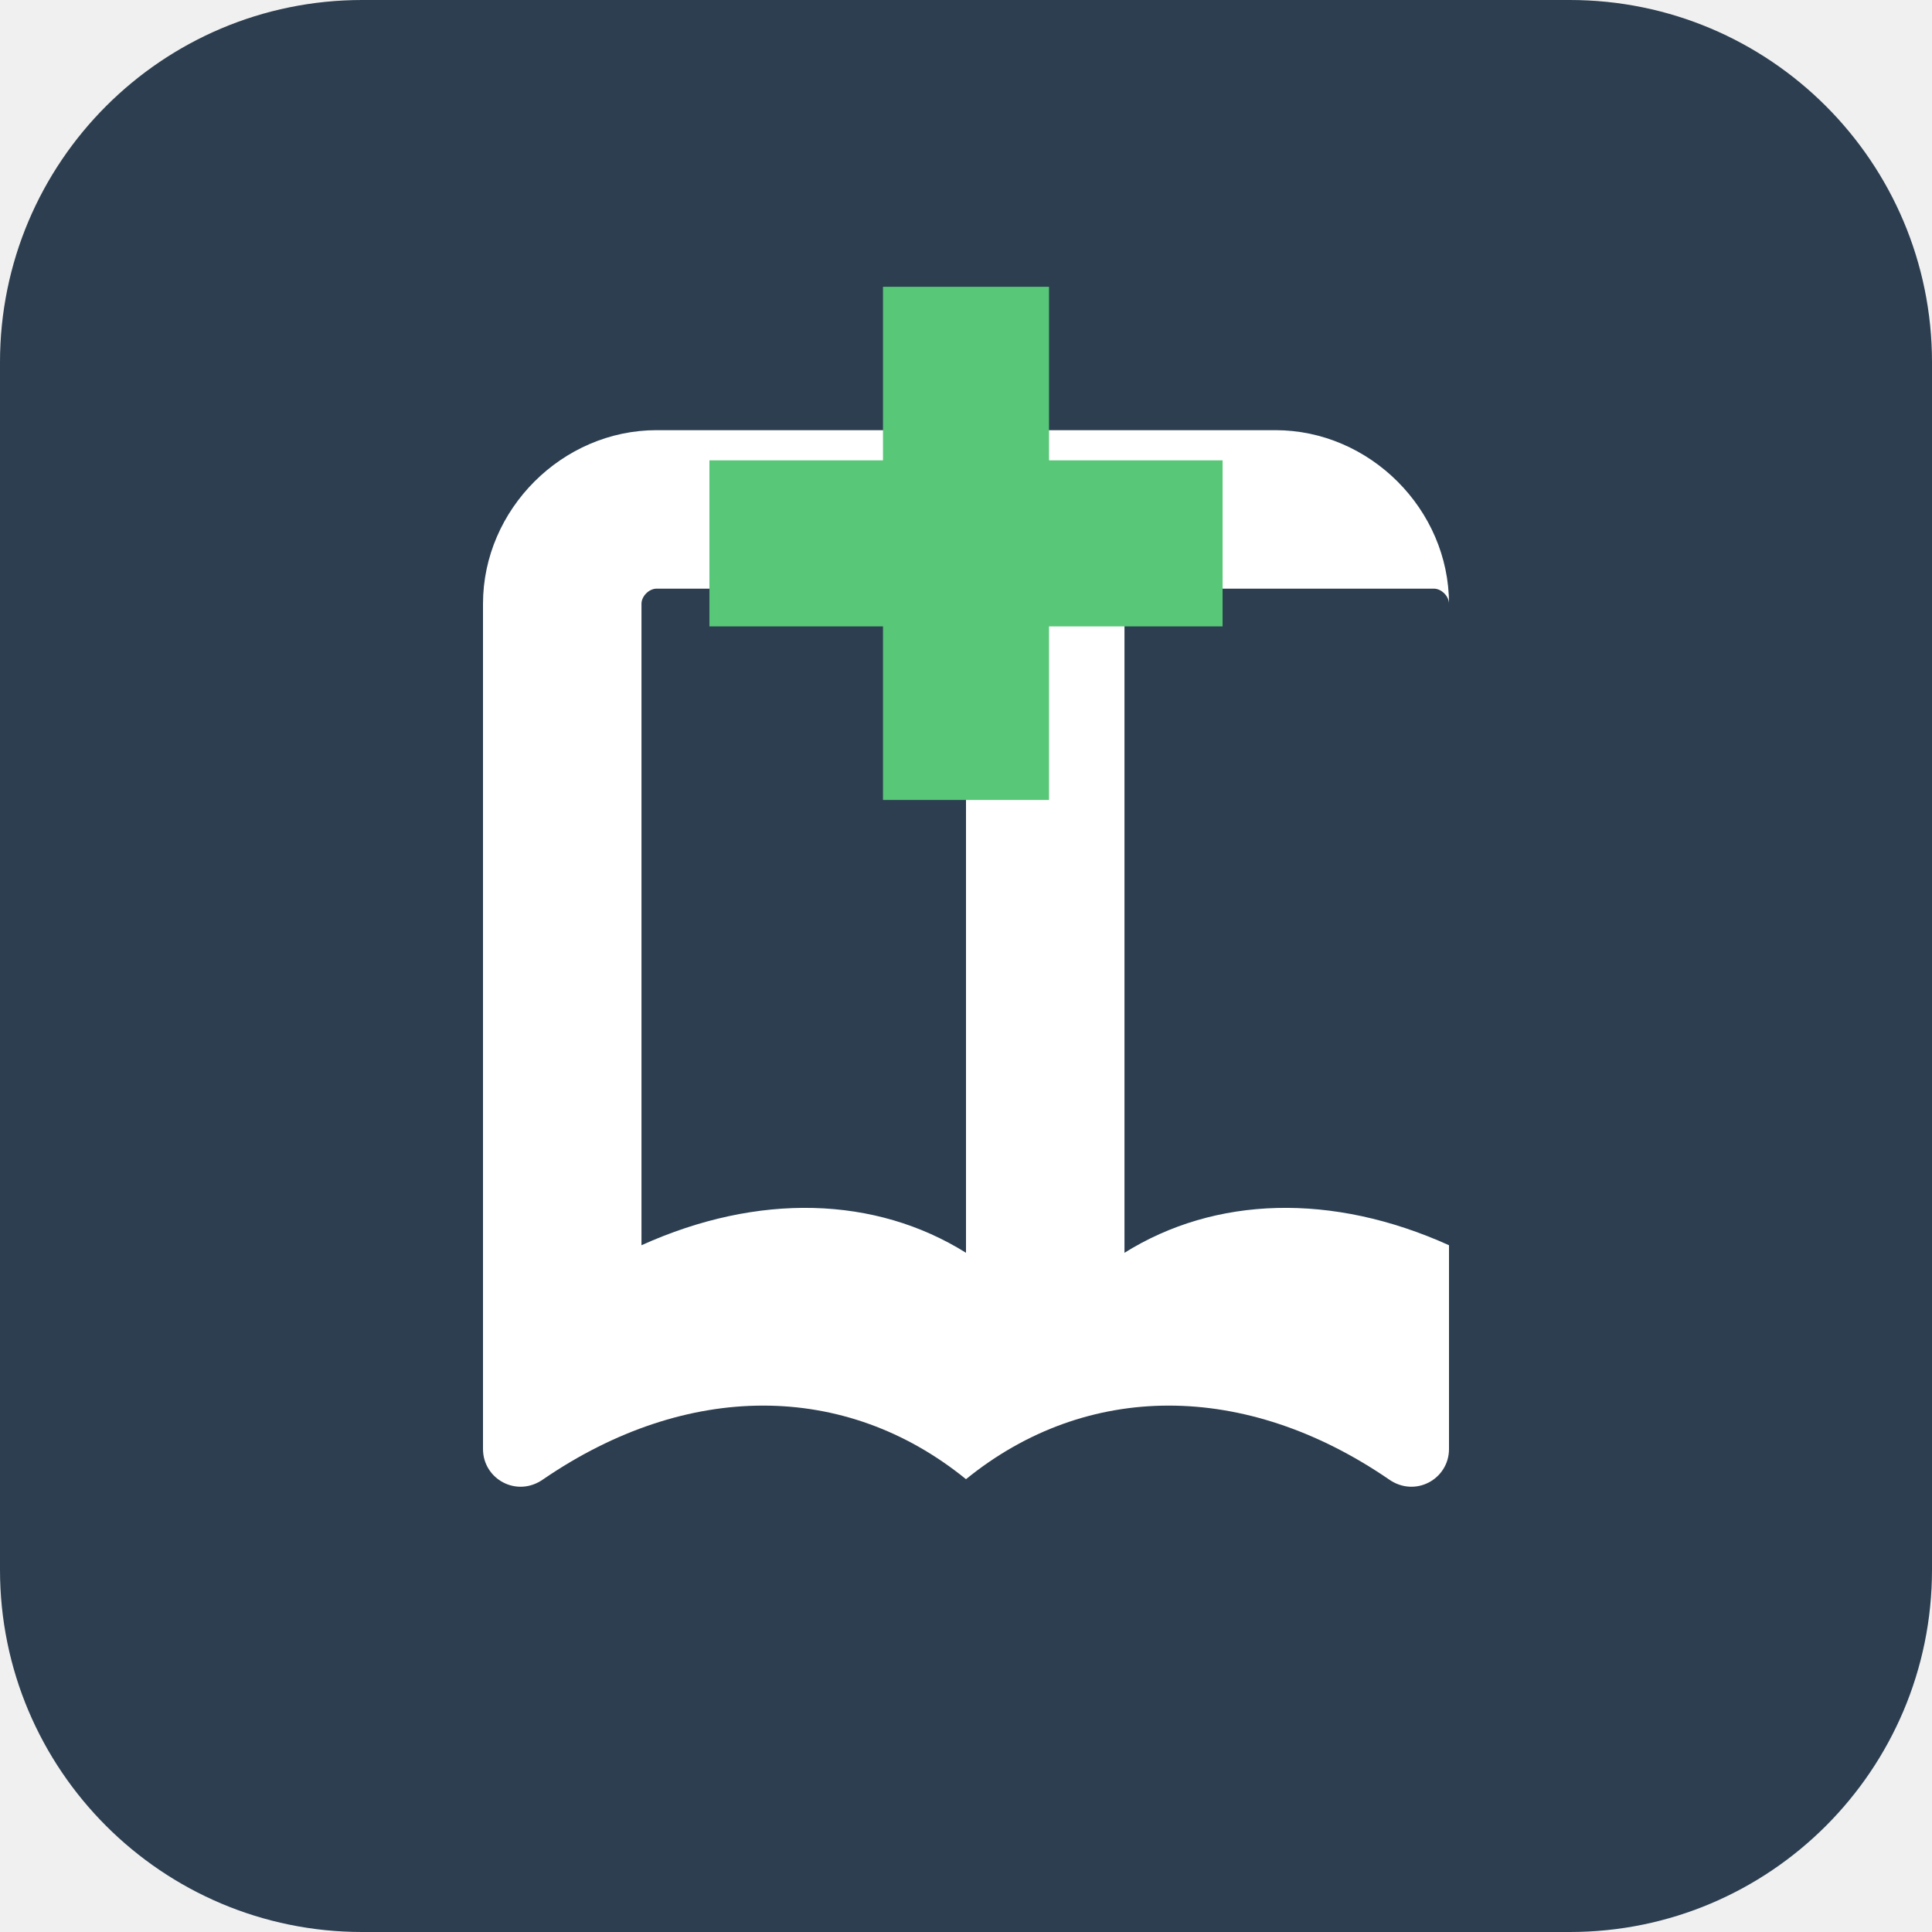
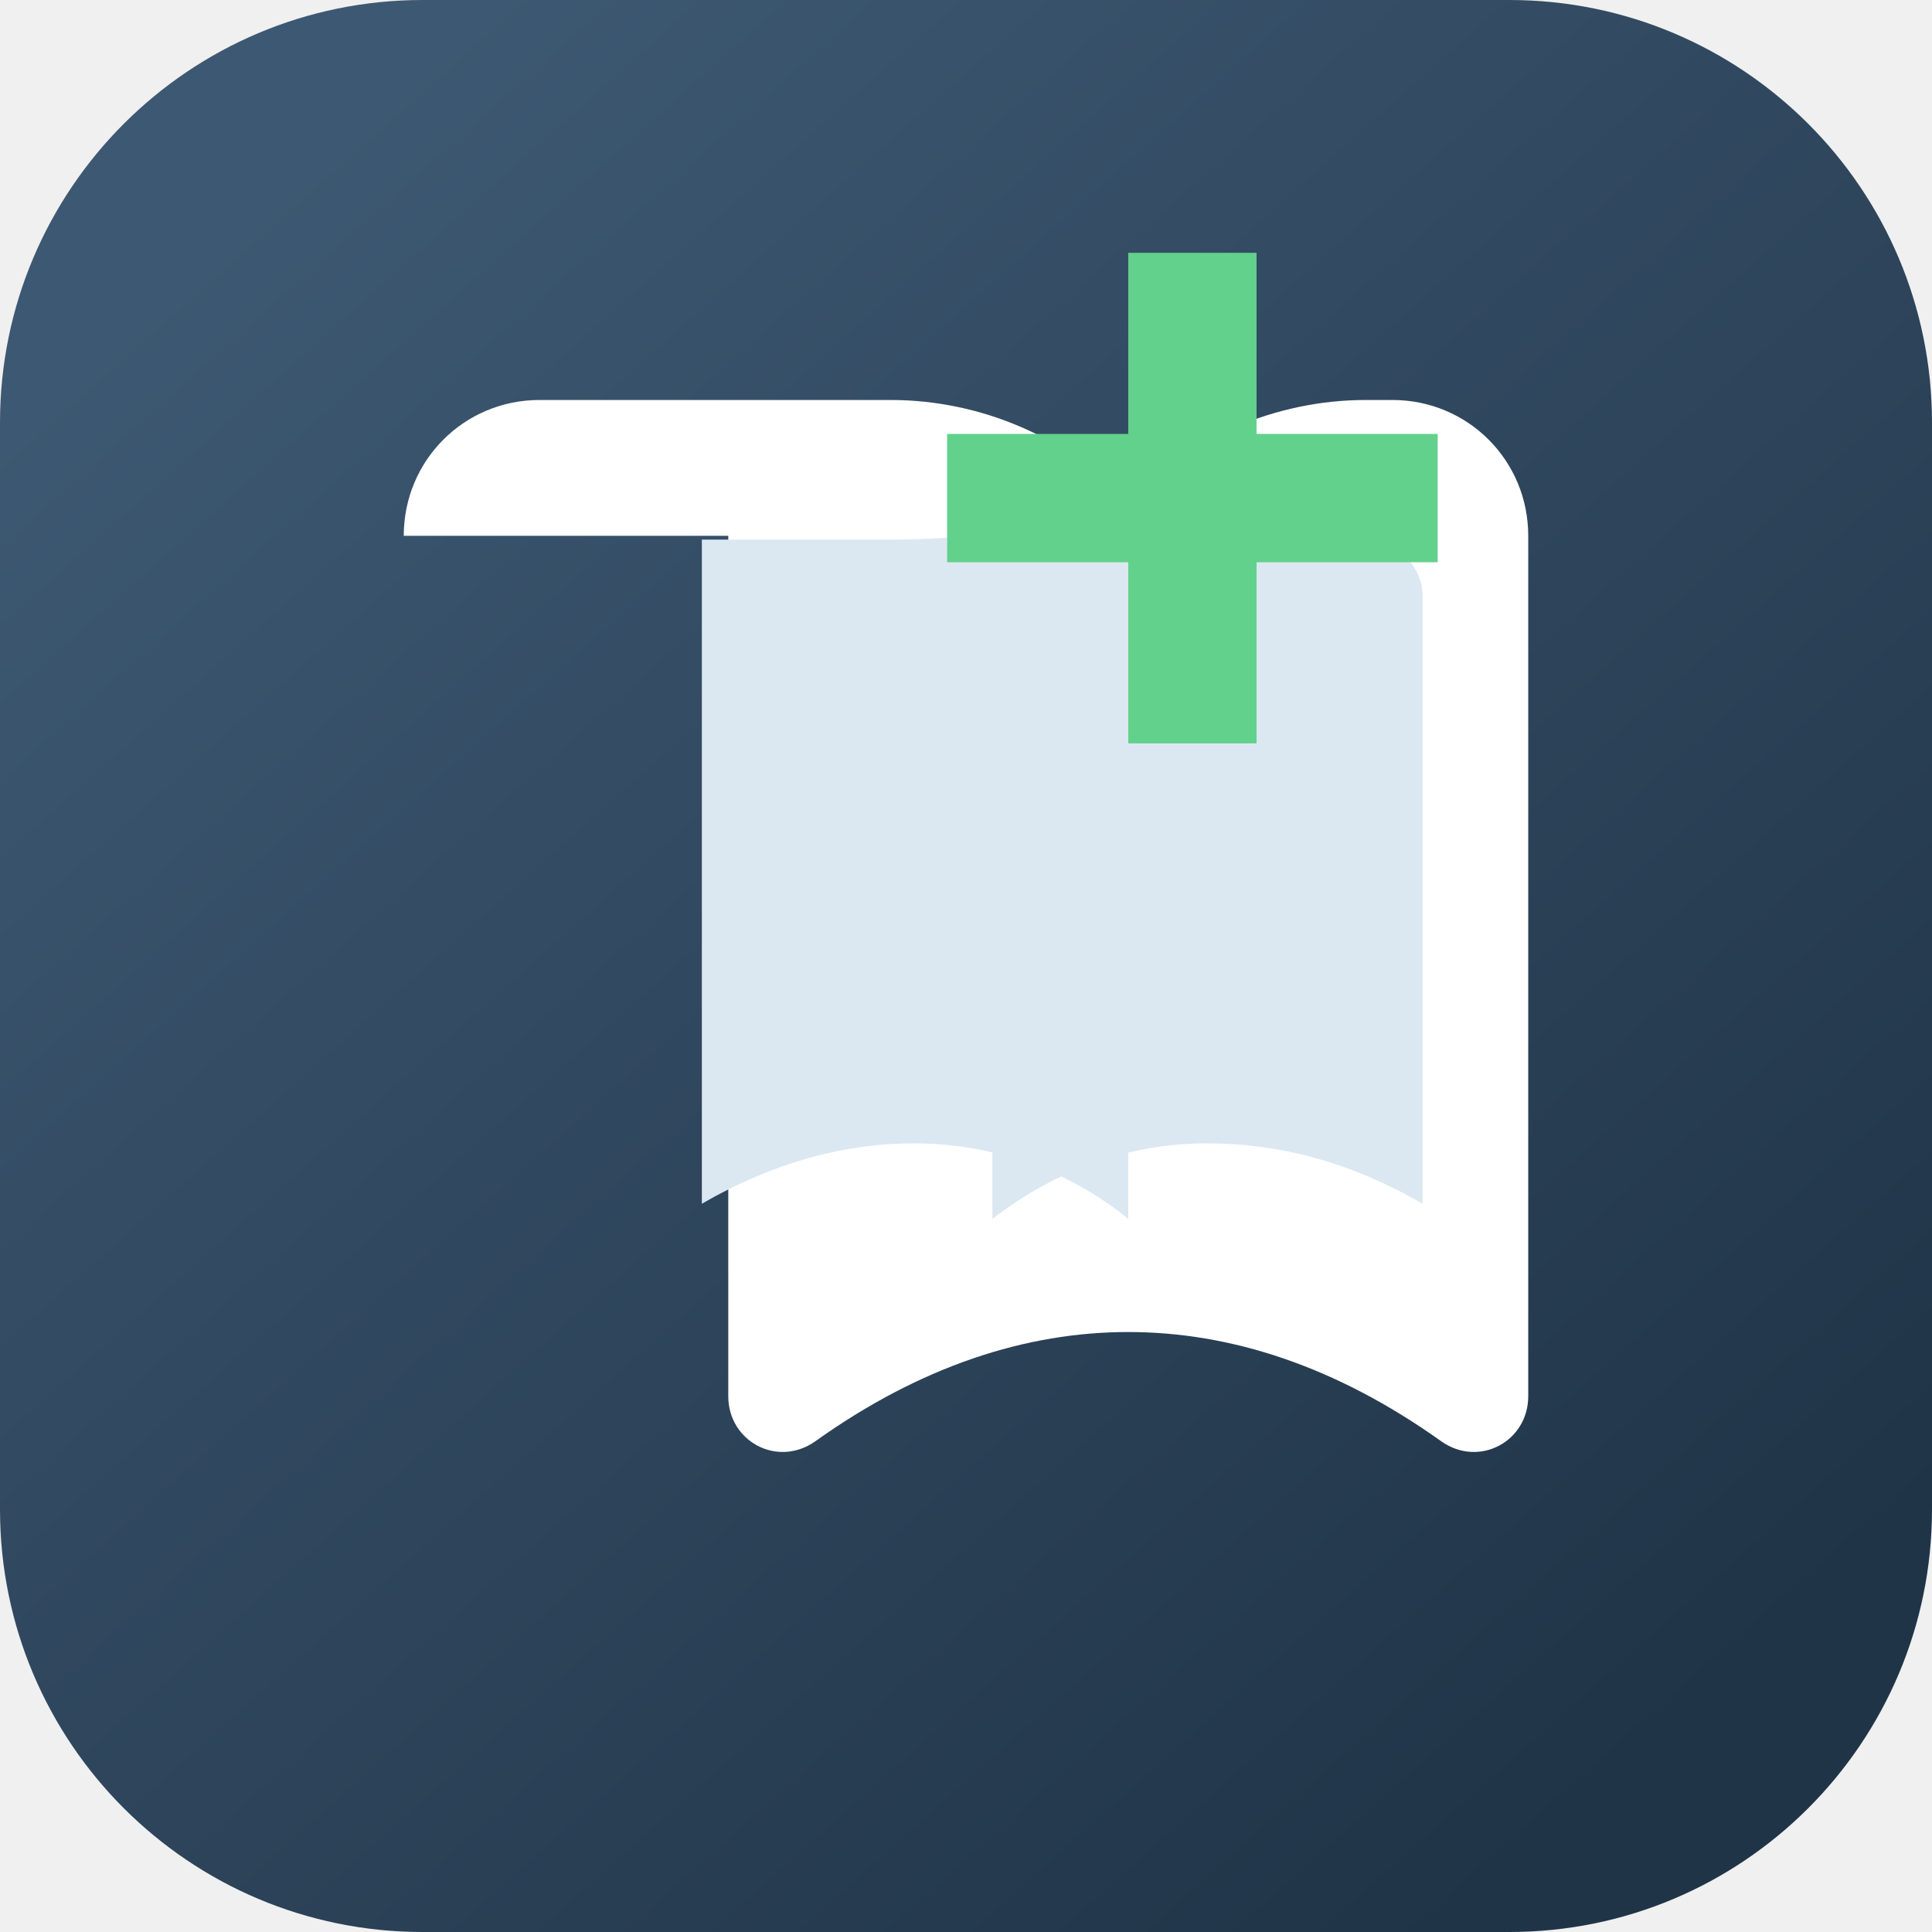
<svg xmlns="http://www.w3.org/2000/svg" viewBox="0 0 512 512">
-   <rect width="512" height="512" rx="96" fill="#2c3e50" />
-   <path fill="#fff" d="M128 114h210c25 0 46 21 46 46v224c0 8-9 13-16 8-38-26-80-26-112 0-32-26-74-26-112 0-7 5-16 0-16-8V160c0-25 21-46 46-46h-46zm46 42c-2 0-4 2-4 4v170c31-14 62-13 86 2V156h-82zm168 0h-44v176c24-15 55-16 86-2V160c0-2-2-4-4-4h-38z" />
-   <path fill="#58c777" d="M278 76h-44v46h-46v44h46v46h44v-46h46v-44h-46z" />
+   <defs>
+     <linearGradient id="background" x1="72" y1="50" x2="440" y2="462" gradientUnits="userSpaceOnUse">
+       <stop stop-color="#3d5872" />
+       <stop offset="1" stop-color="#203447" />
+     </linearGradient>
+   </defs>
+   <rect width="512" height="512" rx="112" fill="url(#background)" />
+   <path d="M107 142c0-20 16-36 36-36h93c24 0 47 10 63 27 16-17 39-27 63-27h7c20 0 36 16 36 36v228c0 12-13 19-23 12-28-20-56-29-83-29-27 0-55 9-83 29-10 7-23 0-23-12V142Z" fill="#fff" />
+   <path d="M299 133v190c-16-13-36-20-57-20-18 0-37 5-56 16V143h50c25 0 47-4 63-10Zm28 10h35c8 0 15 7 15 15v161c-19-11-38-16-57-16-21 0-40 7-57 20V133c16 7 38 10 64 10Z" fill="#dbe8f1" />
+   <path d="M299 67v48h-48v34h48v48h34v-48h48v-34h-48V67h-34Z" fill="#62d18b" />
</svg>
